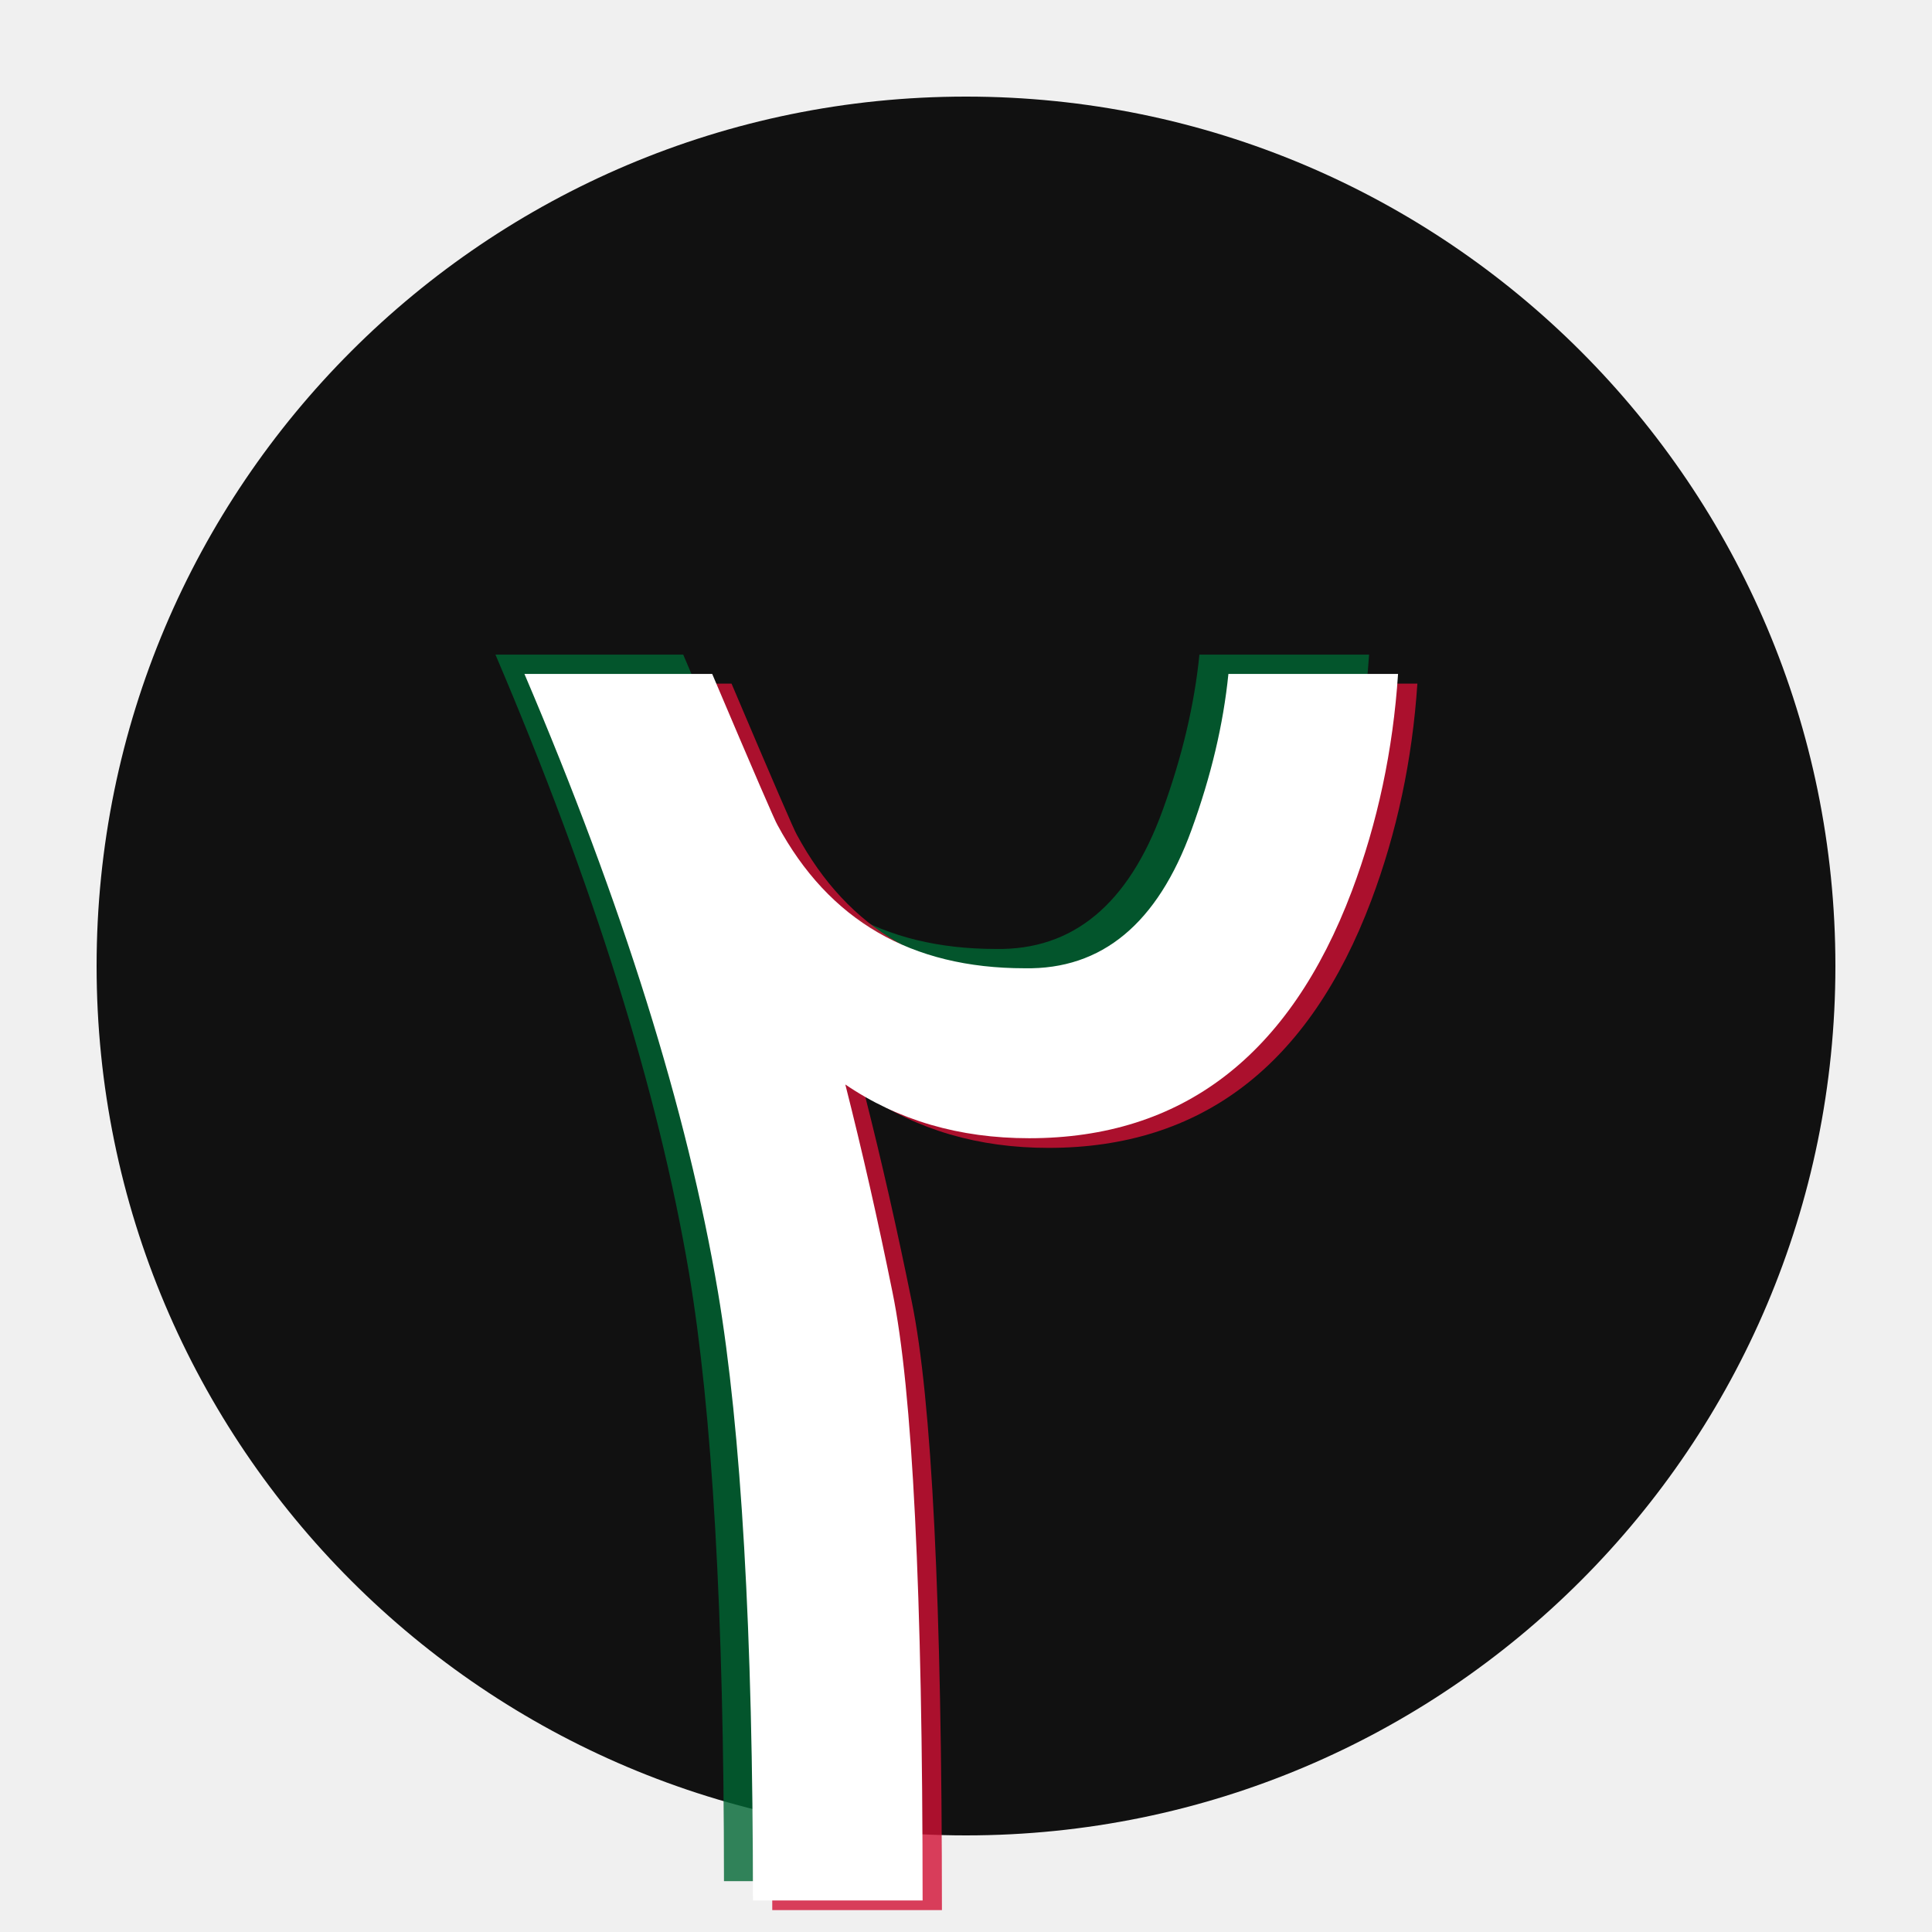
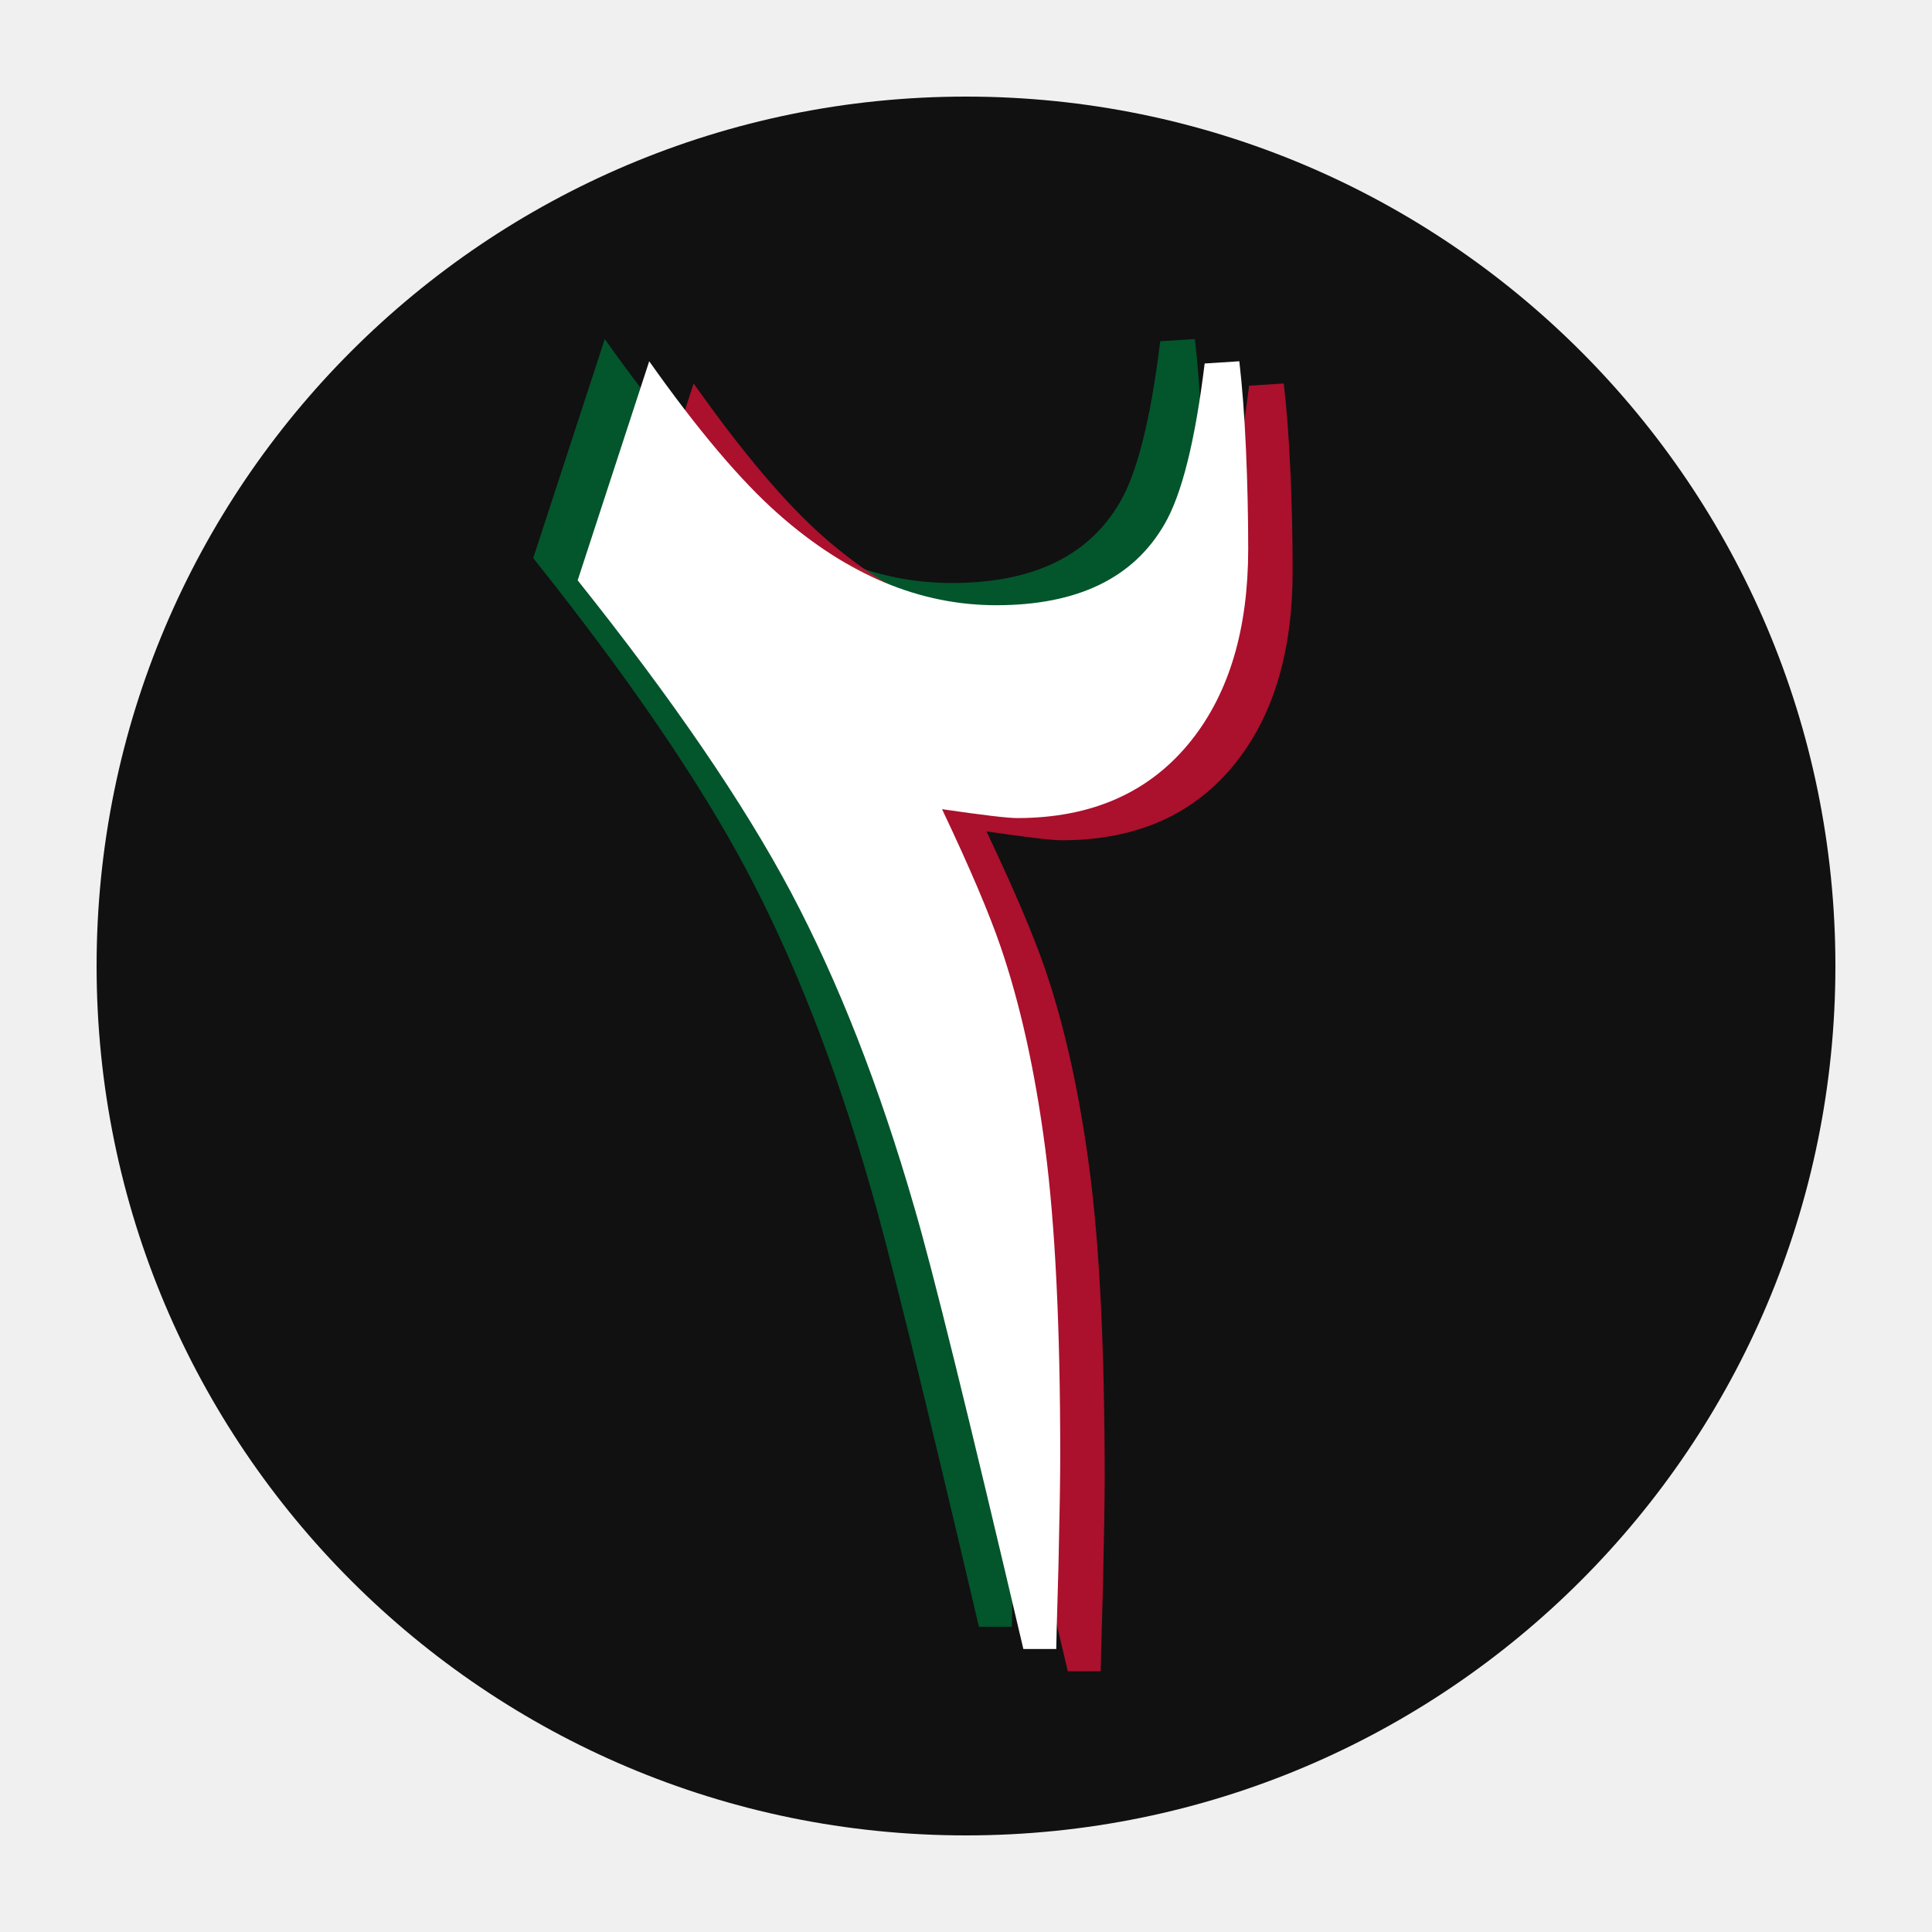
<svg xmlns="http://www.w3.org/2000/svg" viewBox="0 0 100 100">
  <circle cx="50" cy="50" r="45" fill="#111" />
-   <text x="50" y="70" text-anchor="middle" font-size="100" fill="#006633" opacity="0.8" dominant-baseline="middle" transform="translate(-1.5, -1)" font-family="sans-serif">٢</text>
-   <text x="50" y="70" text-anchor="middle" font-size="100" fill="#D21034" opacity="0.8" dominant-baseline="middle" transform="translate(1, 0.5)" font-family="sans-serif">٢</text>
-   <text x="50" y="70" text-anchor="middle" font-size="100" fill="#FFF" dominant-baseline="middle" font-family="sans-serif">٢</text>
+   <path fill="#006633" opacity="0.8" transform="scale(2.3) translate(12, -1.5)" d="M15.09 13.35Q15.09 16.04 13.82 17.65Q12.43 19.41 9.89 19.41Q9.57 19.41 8.20 19.21Q9.13 21.17 9.52 22.31Q10.18 24.24 10.52 26.83Q10.86 29.42 10.86 33.76Q10.86 34.52 10.82 36.24Q10.77 37.96 10.77 38.11L10.03 38.11Q8.18 30.22 7.57 28.15Q6.40 24.10 4.80 21.08Q3.20 18.07 0 14.06L1.61 9.13Q3.25 11.45 4.52 12.57Q6.84 14.62 9.42 14.62Q12.16 14.62 13.21 12.79Q13.79 11.79 14.11 9.18L14.89 9.13Q14.99 9.99 15.04 11.12Q15.09 12.26 15.09 13.35Z" />
+   <path fill="#D21034" opacity="0.8" transform="scale(2.3) translate(14, -0.5)" d="M15.09 13.35Q15.09 16.04 13.82 17.65Q12.43 19.41 9.89 19.41Q9.57 19.41 8.20 19.21Q9.13 21.17 9.52 22.31Q10.18 24.24 10.52 26.83Q10.86 29.42 10.86 33.76Q10.86 34.52 10.82 36.24Q10.77 37.96 10.77 38.11L10.03 38.11Q8.18 30.22 7.57 28.15Q6.40 24.10 4.80 21.08Q3.20 18.07 0 14.06L1.61 9.13Q3.25 11.45 4.52 12.57Q6.84 14.62 9.42 14.62Q12.16 14.62 13.21 12.79Q13.79 11.79 14.11 9.18L14.89 9.13Q14.99 9.99 15.04 11.12Q15.09 12.26 15.09 13.35Z" />
+   <path fill="#FFF" transform="scale(2.3) translate(13, -1)" d="M15.09 13.35Q15.09 16.04 13.82 17.65Q12.43 19.41 9.89 19.41Q9.57 19.41 8.20 19.21Q9.13 21.17 9.52 22.31Q10.18 24.24 10.52 26.83Q10.86 29.42 10.86 33.76Q10.86 34.52 10.82 36.24Q10.77 37.96 10.77 38.11L10.03 38.11Q8.18 30.22 7.57 28.15Q6.40 24.10 4.80 21.08Q3.20 18.07 0 14.06L1.61 9.13Q3.25 11.45 4.52 12.57Q6.84 14.62 9.42 14.62Q12.16 14.62 13.21 12.79Q13.79 11.79 14.11 9.18L14.89 9.13Q14.99 9.99 15.04 11.12Q15.09 12.26 15.09 13.35Z" />
</svg>
